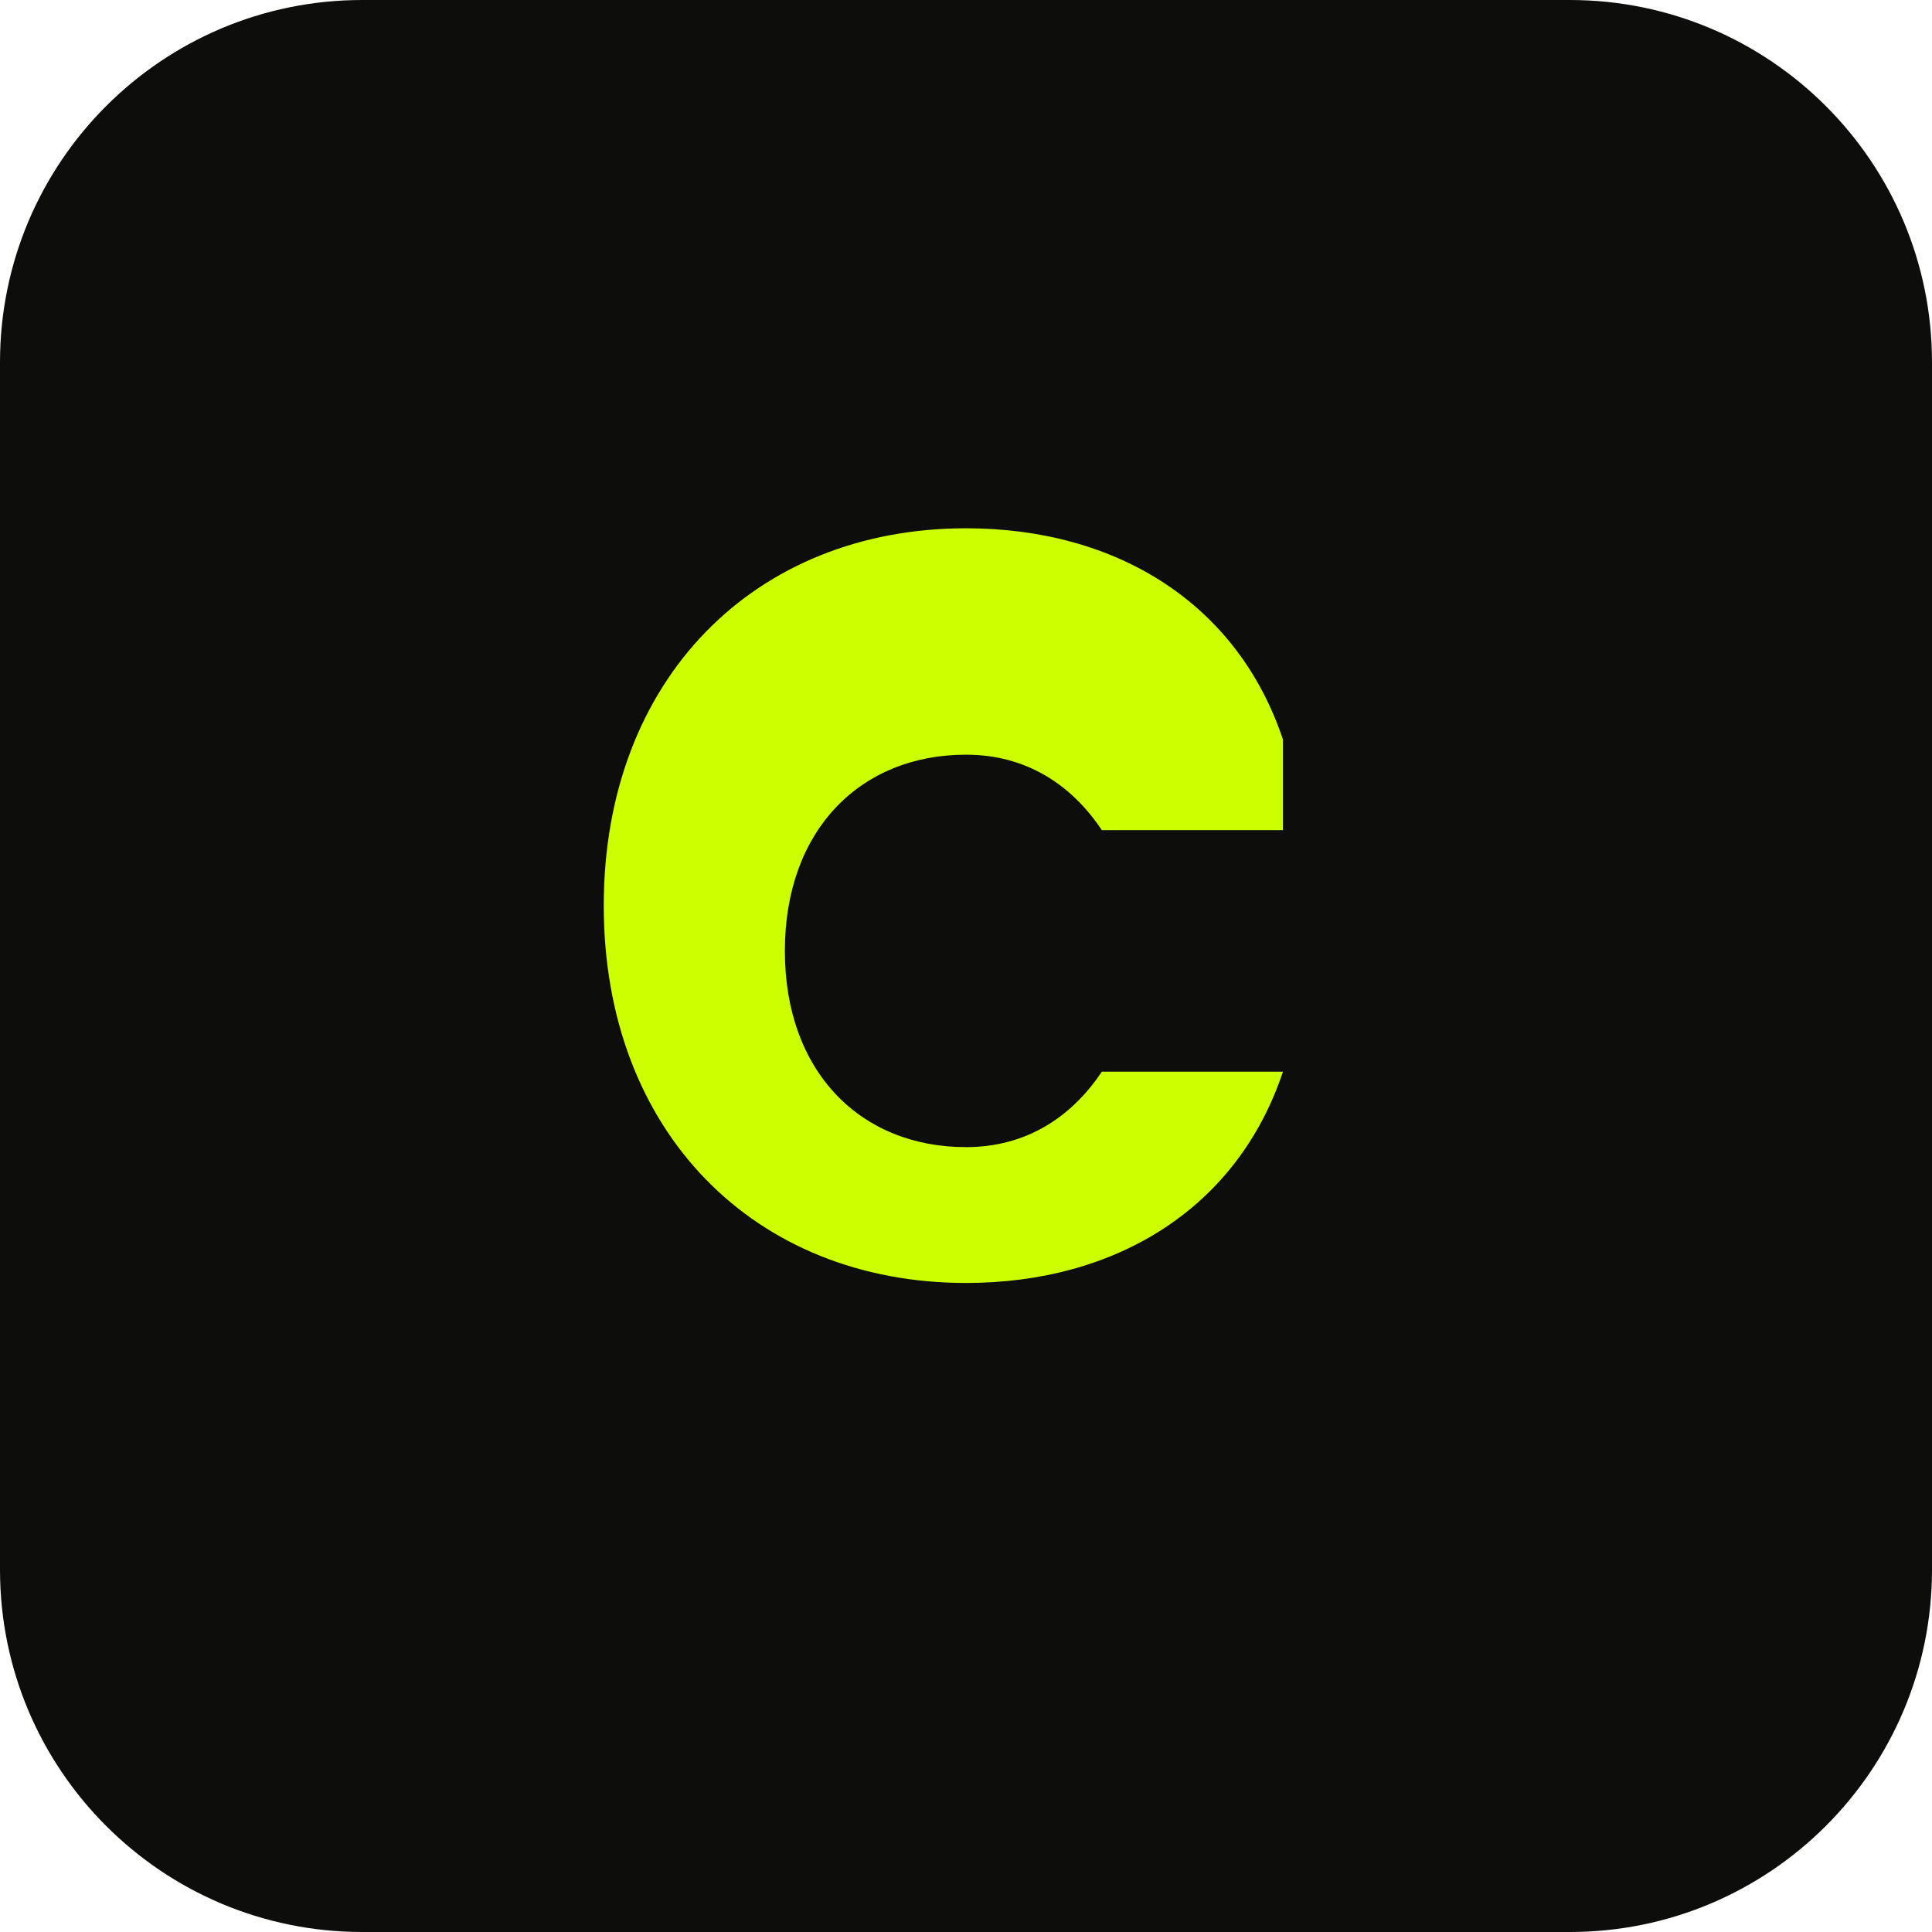
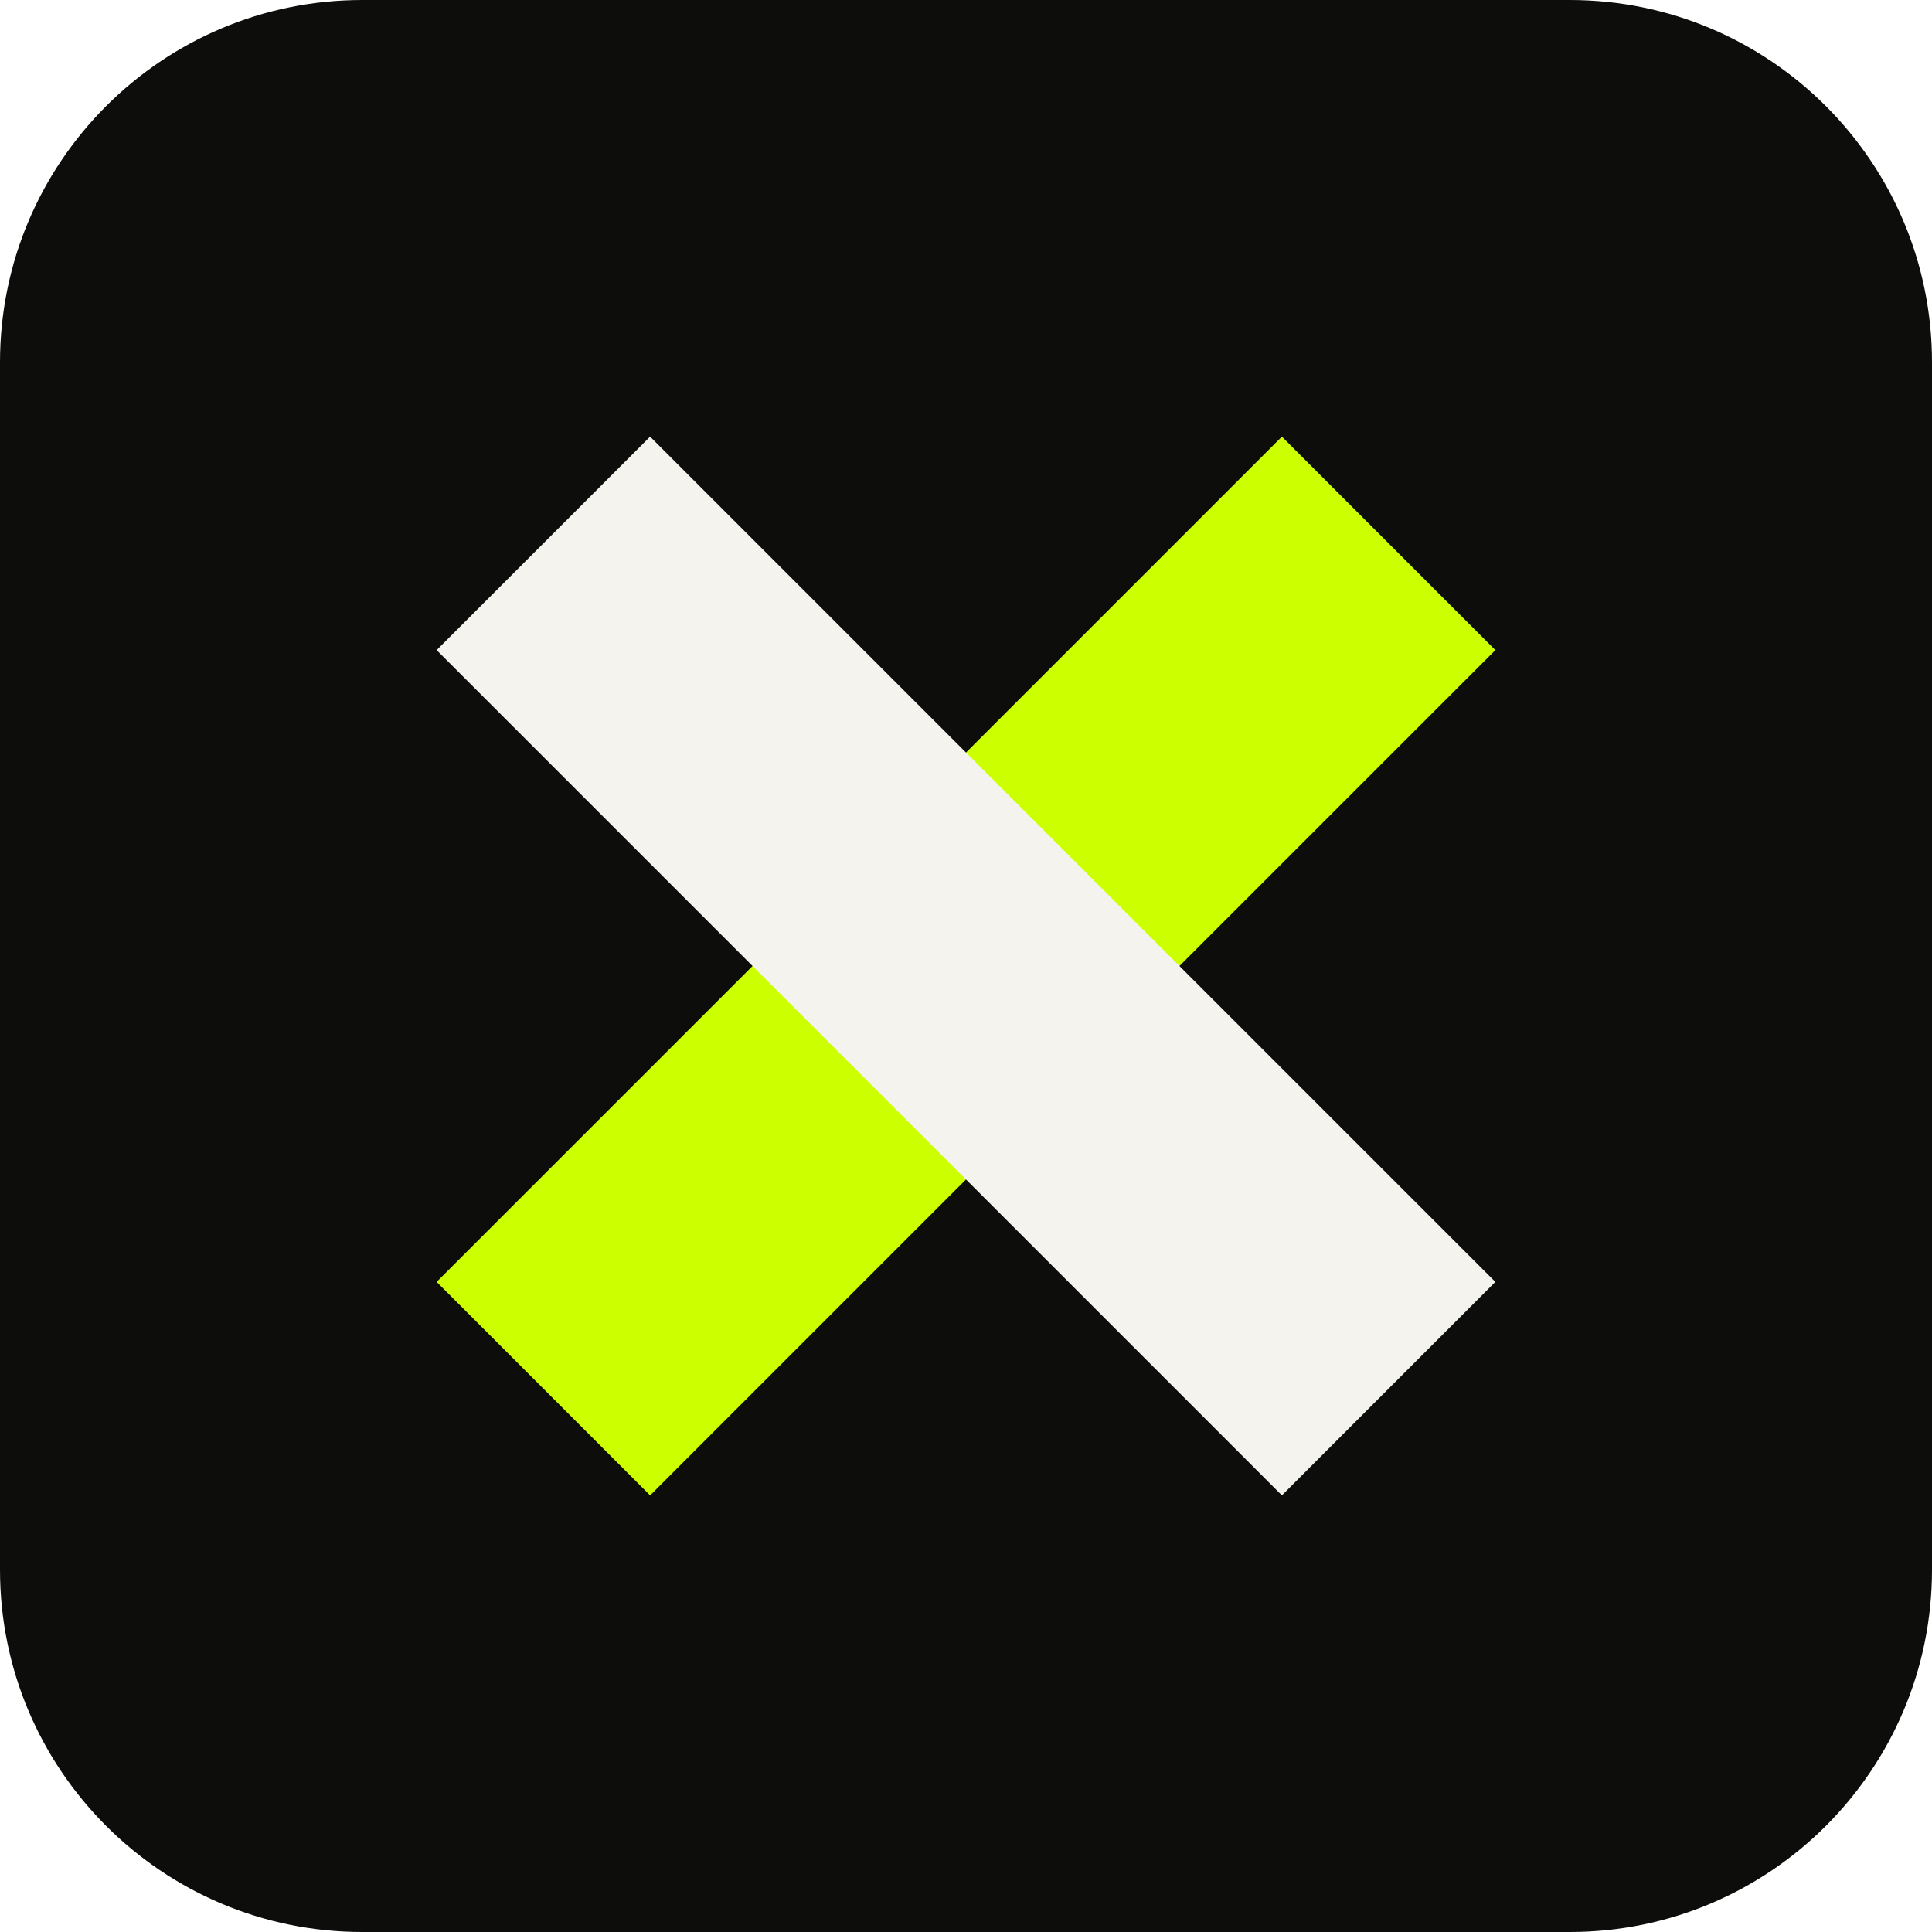
<svg xmlns="http://www.w3.org/2000/svg" viewBox="0 0 64 64">
  <rect width="64" height="64" rx="12" fill="#0d0d0b" />
-   <path d="M42.5 24.5c-1.5-4.5-5.5-7-10.5-7-7 0-12 5-12 12.5S25 42.5 32 42.5c5 0 9-2.5 10.5-7h-6c-1 1.5-2.5 2.5-4.5 2.5-3.5 0-6-2.5-6-6.5s2.5-6.5 6-6.5c2 0 3.5 1 4.5 2.5h6z" fill="#ccff00" />
+   <g stroke-linecap="butt">
+     <line x1="46" y1="18" x2="18" y2="46" stroke="#ccff00" stroke-width="10" />
+     <line x1="18" y1="18" x2="46" y2="46" stroke="#f4f3ee" stroke-width="10" />
+   </g>
</svg>
